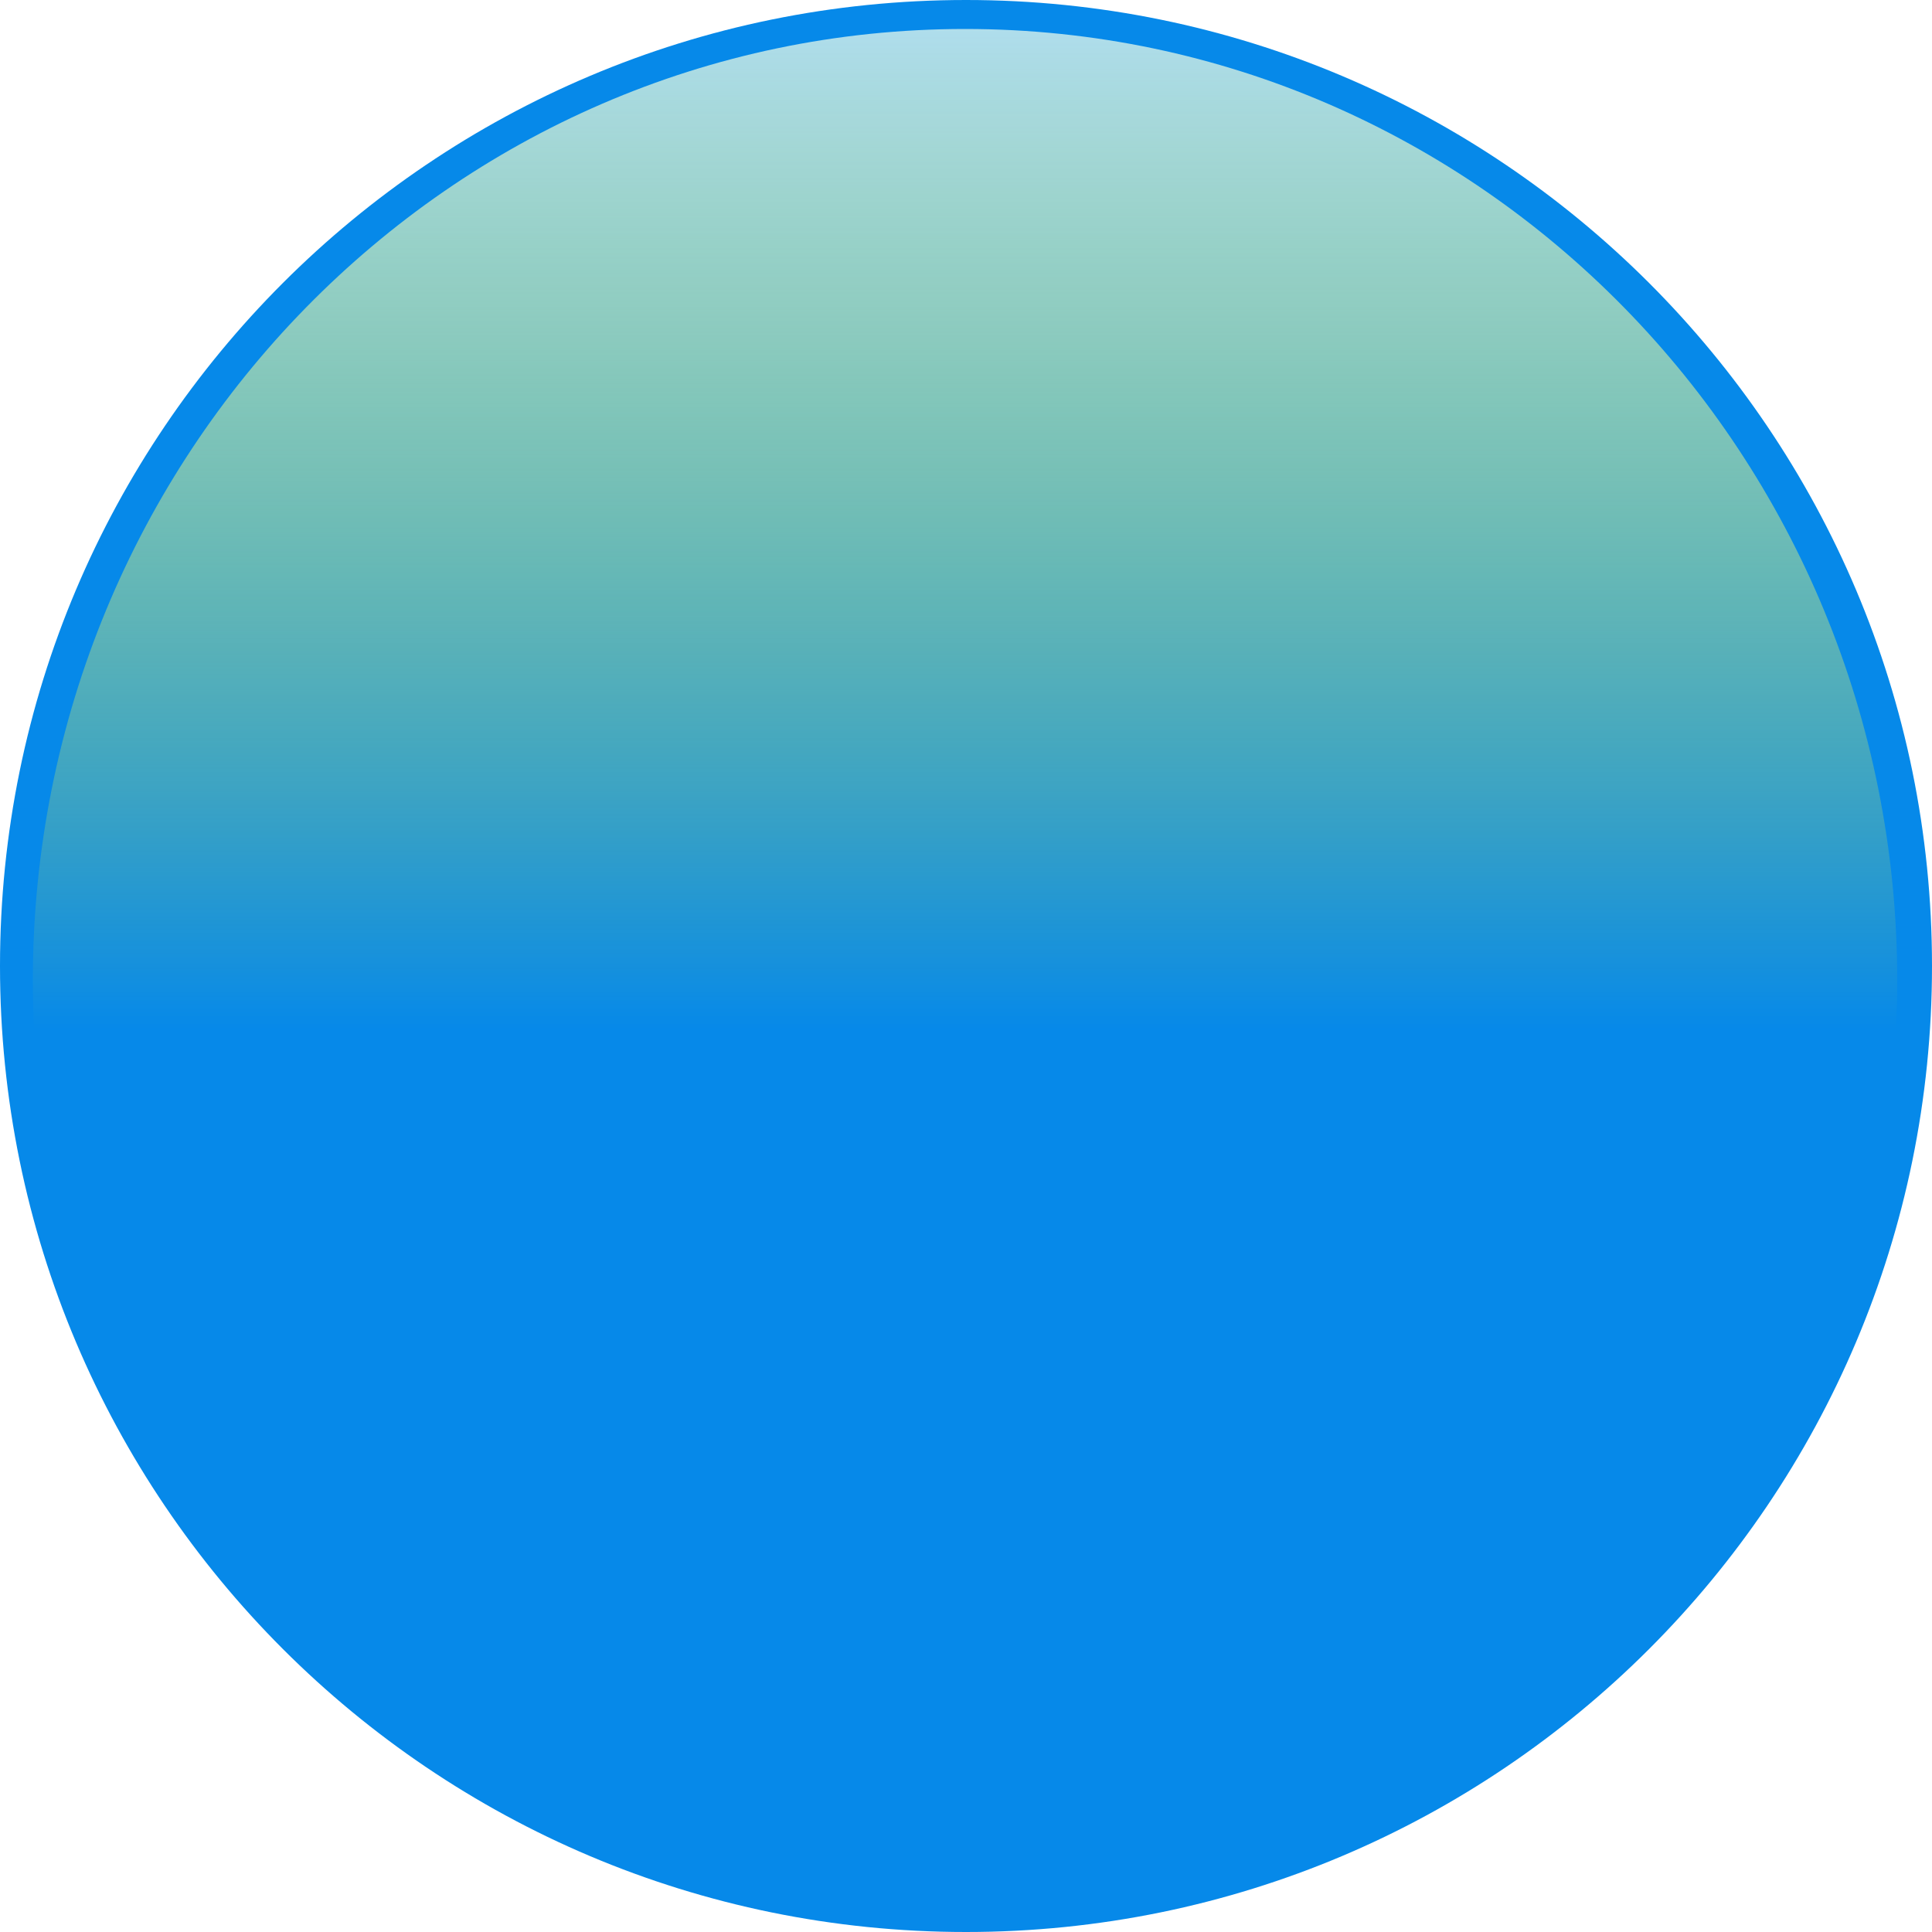
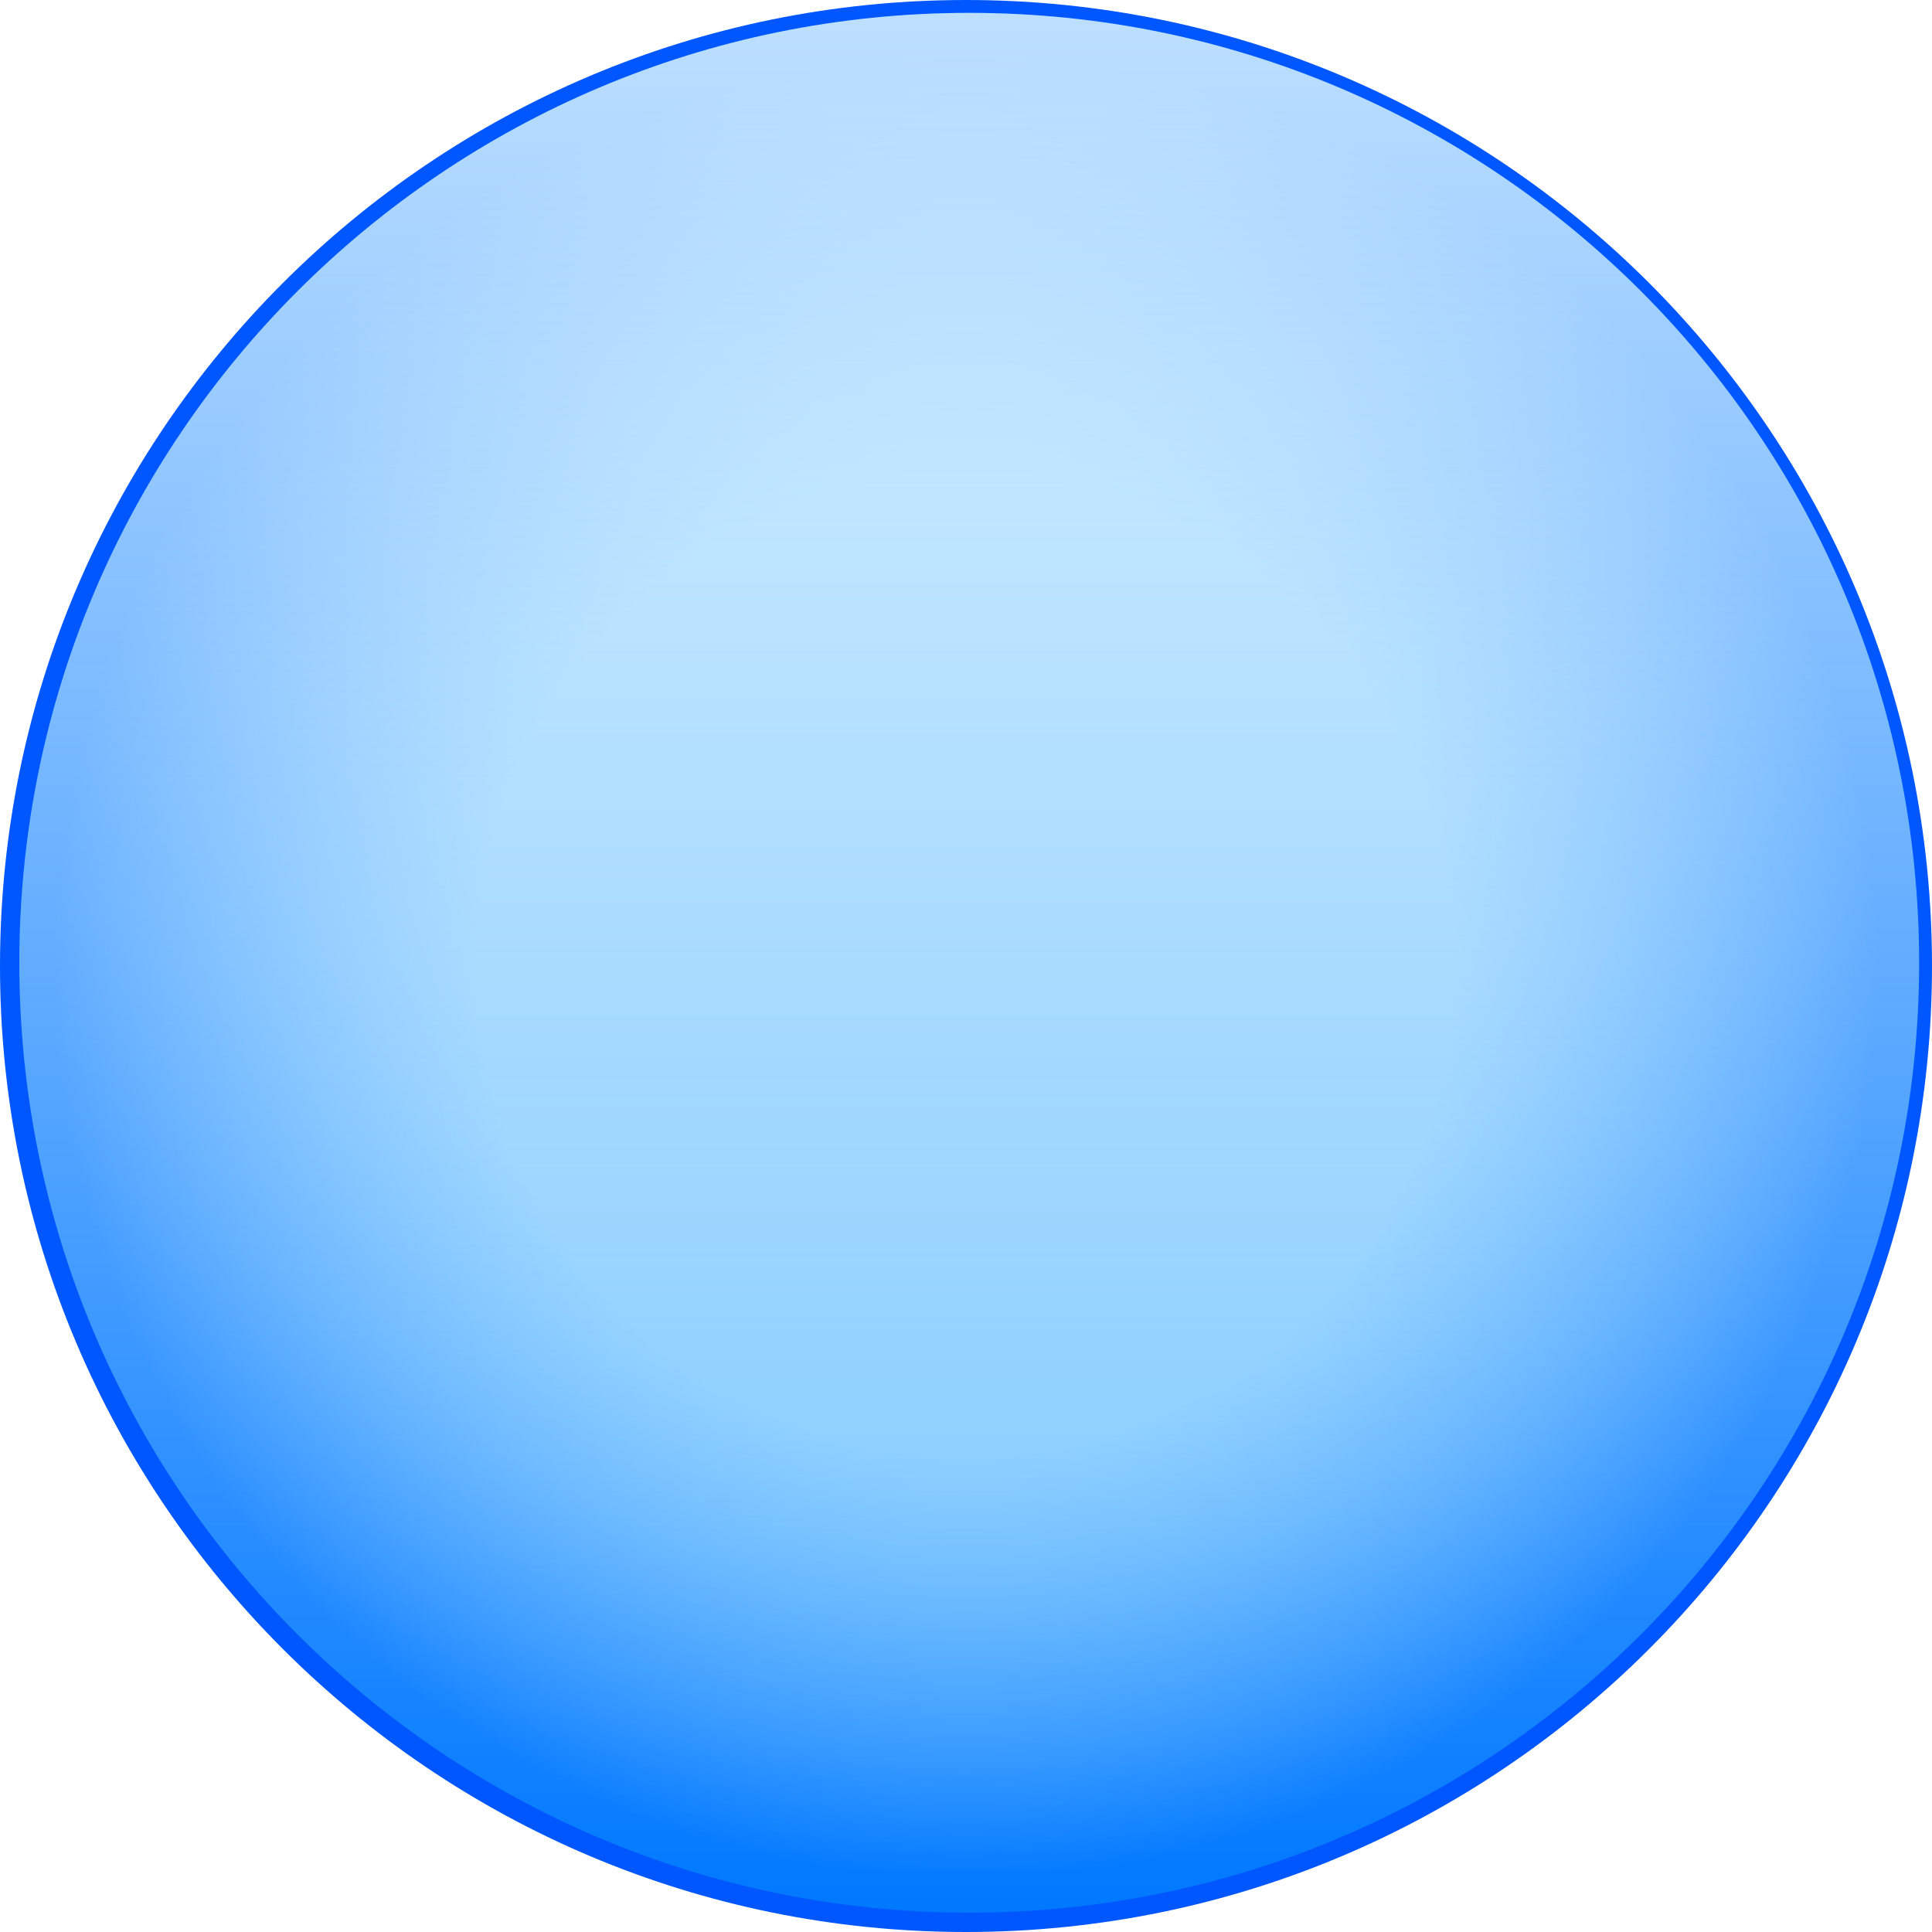
<svg xmlns="http://www.w3.org/2000/svg" width="1000" height="1000" viewBox="0 0 1000 1000" fill="none">
-   <circle cx="500" cy="500" r="500" fill="#0689E9" />
-   <ellipse cx="499.5" cy="507.5" rx="482.5" ry="492.5" fill="url(#paint0_linear_7_36)" />
+   <circle cx="500" cy="500" r="500" fill="url(#paint0_radial_60_71)" />
+   <circle cx="501.667" cy="498.333" r="491.667" fill="#0094FF" fill-opacity="0.54" />
+   <circle cx="501.667" cy="498.333" r="491.667" fill="url(#paint1_linear_60_71)" />
  <defs>
-     <linearGradient id="paint0_linear_7_36" x1="499.5" y1="15" x2="499.5" y2="1000" gradientUnits="userSpaceOnUse">
-       <stop stop-color="#AFDDEC" />
-       <stop offset="0.526" stop-color="#FAFF1A" stop-opacity="0" />
+     <radialGradient id="paint0_radial_60_71" cx="0" cy="0" r="1" gradientUnits="userSpaceOnUse" gradientTransform="translate(500 500) rotate(90) scale(500)">
+       <stop offset="0.5" stop-color="white" stop-opacity="0.7" />
+       <stop offset="0.937" stop-color="#0057FF" />
+     </radialGradient>
+     <linearGradient id="paint1_linear_60_71" x1="501.667" y1="6.667" x2="501.667" y2="990" gradientUnits="userSpaceOnUse">
+       <stop stop-color="#F0FBFF" stop-opacity="0.79" />
+       <stop offset="1" stop-color="white" stop-opacity="0" />
    </linearGradient>
  </defs>
</svg>
